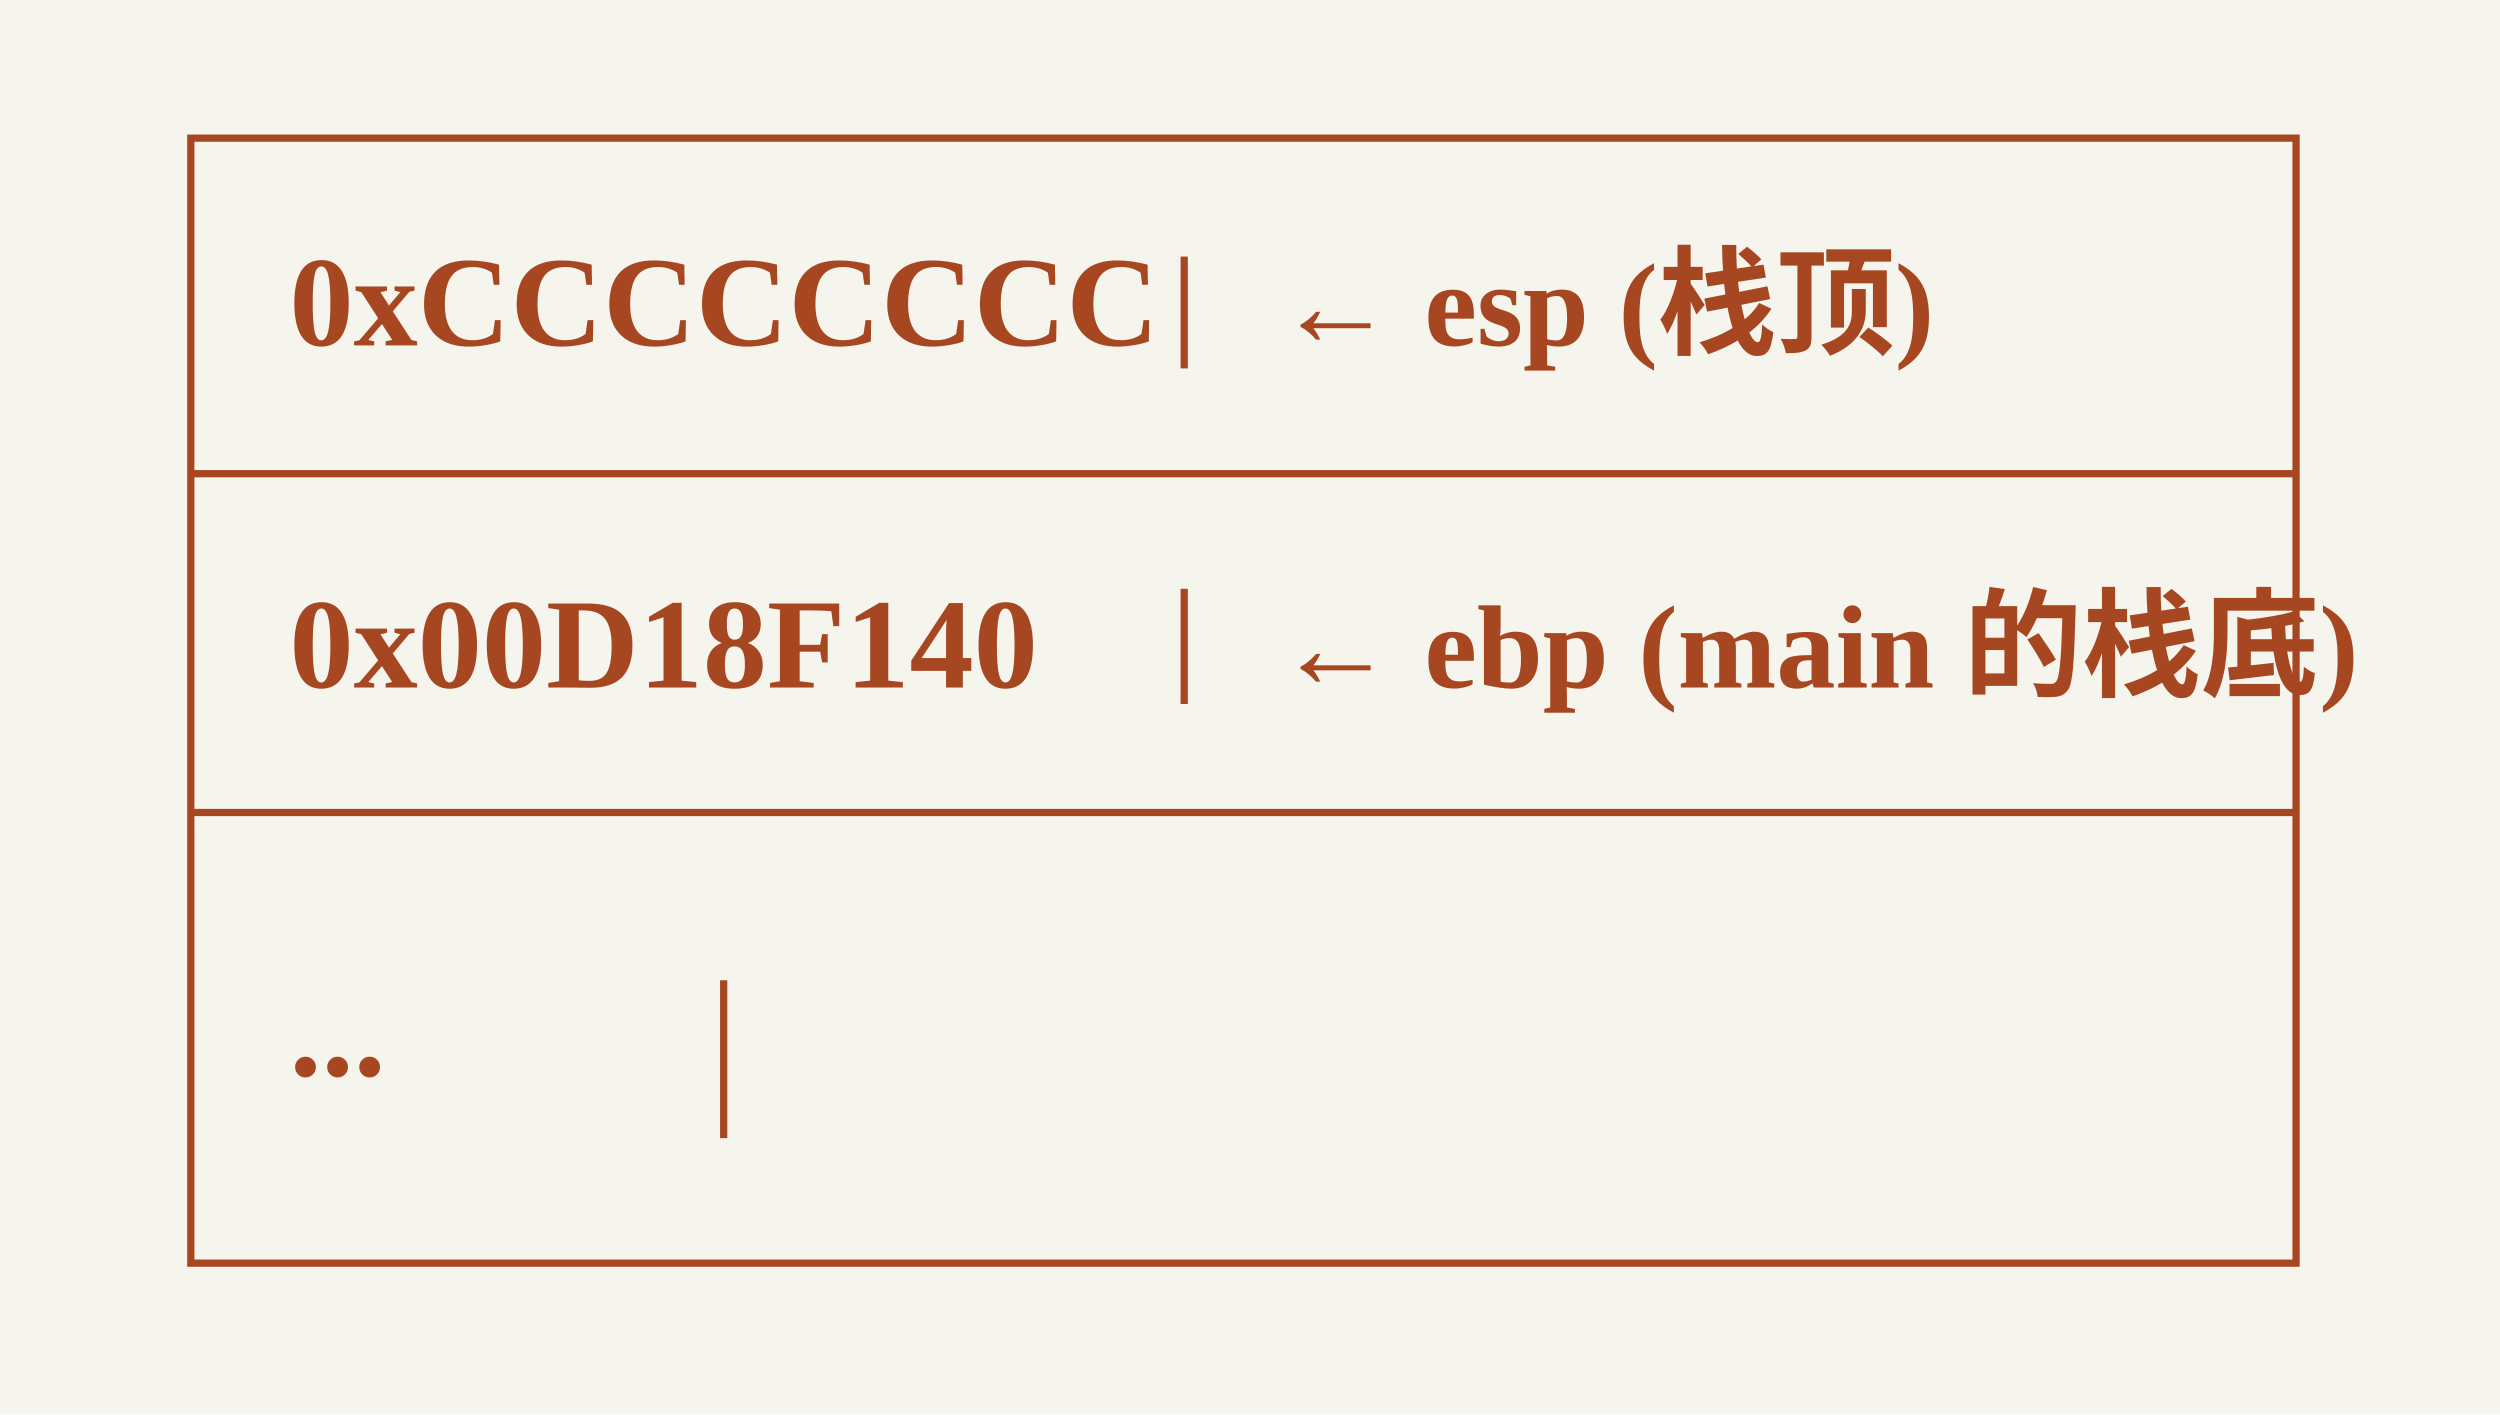
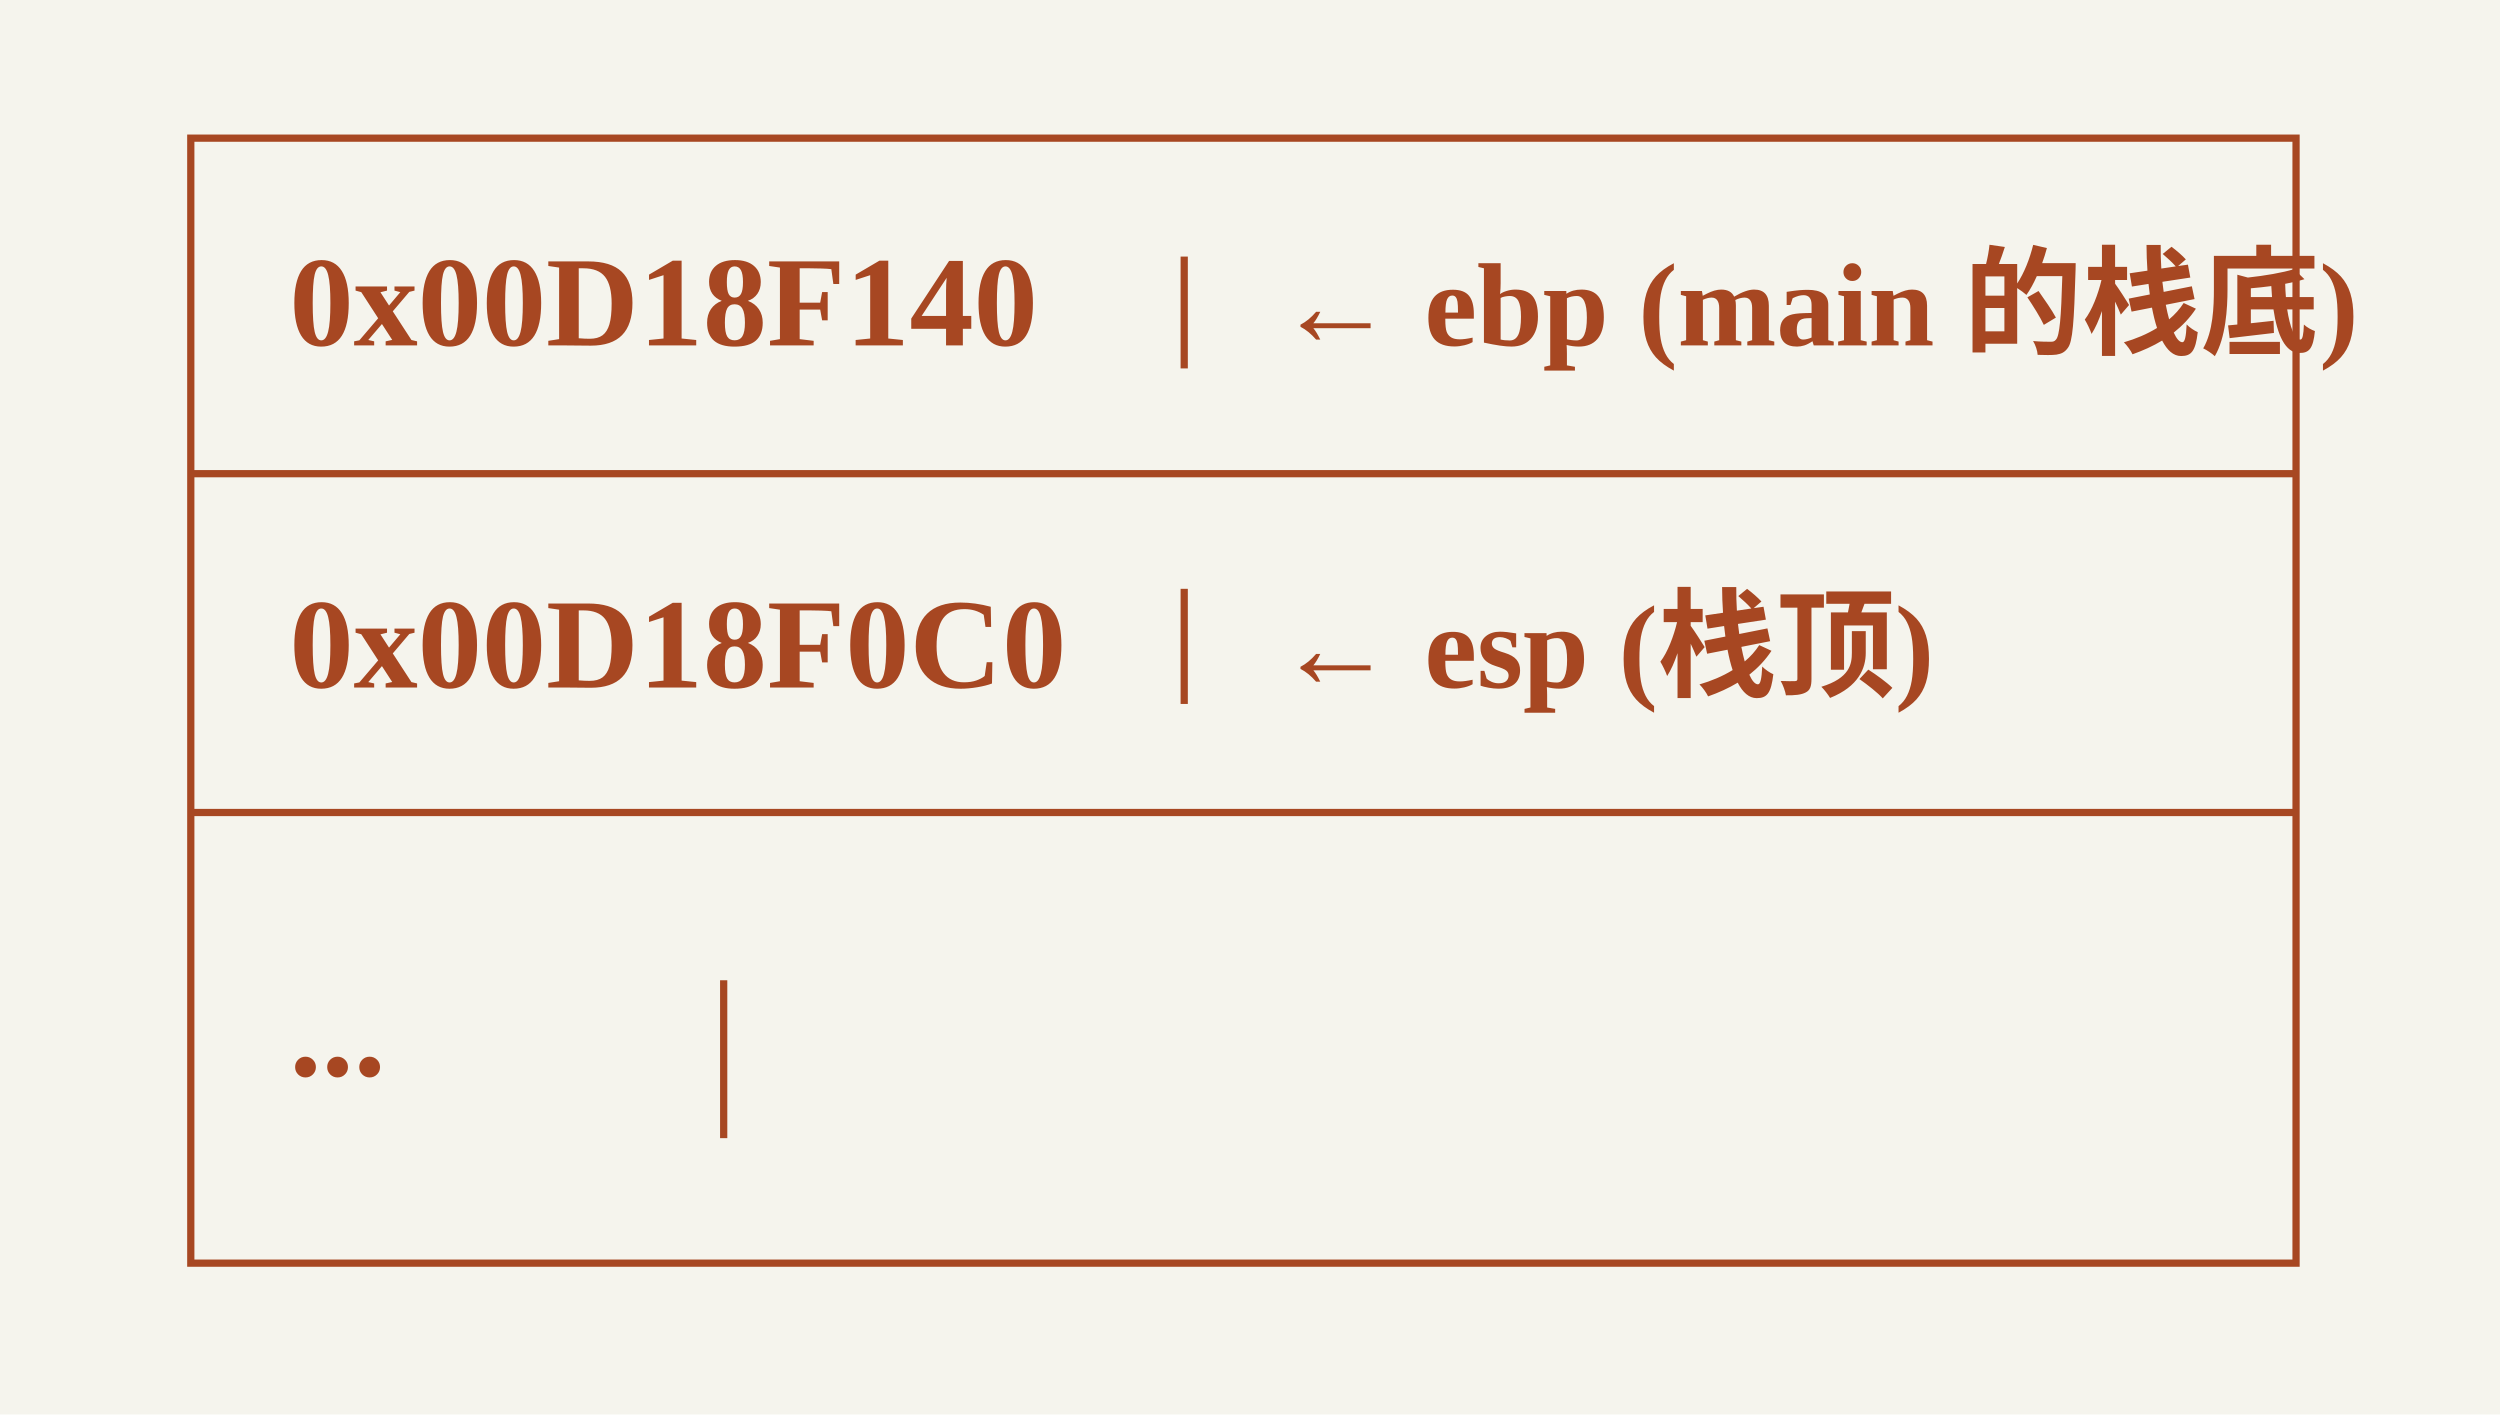
<svg xmlns="http://www.w3.org/2000/svg" width="760px" height="430px" viewBox="0 0 760 430" version="1.1">
  <rect x="0" y="0" width="760" height="430" fill="rgb(245, 244, 237)" />
  <g id="main-before-call" shape-rendering="geometricPrecision">
    <rect fill="none" stroke="#a74722" stroke-width="2.2" x="58" y="42" width="640" height="342" />
    <line stroke="#a74722" stroke-width="2.2" x1="58" y1="144" x2="698" y2="144" />
    <line stroke="#a74722" stroke-width="2.2" x1="58" y1="247" x2="698" y2="247" />
    <line stroke="#a74722" stroke-width="2.2" x1="360" y1="78" x2="360" y2="112" />
    <line stroke="#a74722" stroke-width="2.2" x1="360" y1="179" x2="360" y2="214" />
    <line stroke="#a74722" stroke-width="2.2" x1="220" y1="298" x2="220" y2="346" />
-     <text fill="#a74722" font-size="39" font-weight="700" font-family="Georgia, 'Times New Roman', STSong, SimSun, serif" x="88" y="105">0xCCCCCCCC</text>
-     <text fill="#a74722" font-size="36" font-weight="700" font-family="Georgia, 'Times New Roman', STSong, SimSun, serif" x="388" y="105">← esp (栈顶)</text>
-     <text fill="#a74722" font-size="39" font-weight="700" font-family="Georgia, 'Times New Roman', STSong, SimSun, serif" x="88" y="209">0x00D18F140</text>
-     <text fill="#a74722" font-size="36" font-weight="700" font-family="Georgia, 'Times New Roman', STSong, SimSun, serif" x="388" y="209">← ebp (main 的栈底)</text>
+     <text fill="#a74722" font-size="39" font-weight="700" font-family="Georgia, 'Times New Roman', STSong, SimSun, serif" x="88" y="105">0x00D18F140</text>
+     <text fill="#a74722" font-size="36" font-weight="700" font-family="Georgia, 'Times New Roman', STSong, SimSun, serif" x="388" y="105">← ebp (main 的栈底)</text>
+     <text fill="#a74722" font-size="39" font-weight="700" font-family="Georgia, 'Times New Roman', STSong, SimSun, serif" x="88" y="209">0x00D18F0C0</text>
+     <text fill="#a74722" font-size="36" font-weight="700" font-family="Georgia, 'Times New Roman', STSong, SimSun, serif" x="388" y="209">← esp (栈顶)</text>
    <text fill="#a74722" font-size="39" font-weight="700" font-family="Georgia, 'Times New Roman', STSong, SimSun, serif" x="88" y="327">...</text>
  </g>
</svg>
